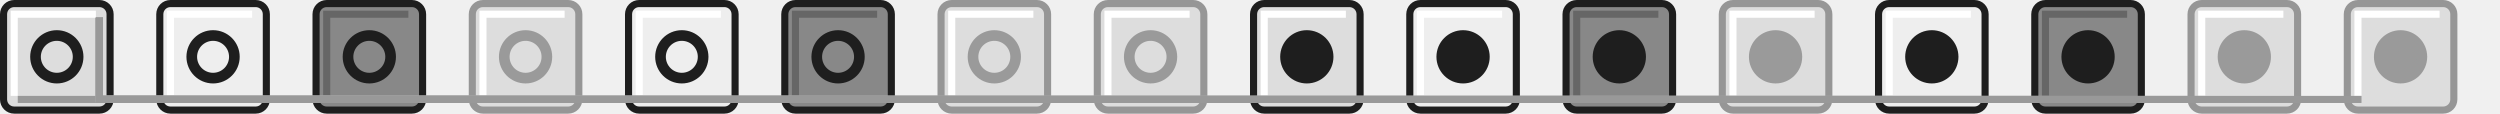
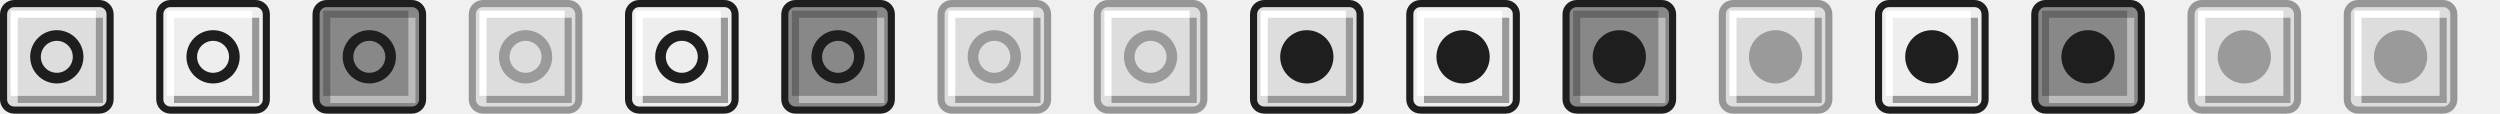
<svg xmlns="http://www.w3.org/2000/svg" width="352" height="16">
  <g id="active-center">
    <rect x="0.5" y=".5" width="15" height="15" rx="1.5" fill="#dddddd" stroke="#1e1e1e" />
    <path d="M2 13.5V2h11.5" stroke="#ffffff" fill="none" />
    <path d="M2.5 14H14V2.5" stroke="#999999" fill="none" />
    <circle cx="8" cy="8" r="3" stroke="#1e1e1e" fill="none" stroke-width="1.5" />
  </g>
  <g id="hover-center">
    <rect x="22.5" y=".5" width="15" height="15" rx="1.5" fill="#eeeeee" stroke="#1e1e1e" />
    <path d="M24 13.5V2h11.5" stroke="#ffffff" fill="none" />
-     <path d="M24.5 14H14V2.5" stroke="#999999" fill="none" />
+     <path d="M24.5 14H36V2.5" stroke="#999999" fill="none" />
    <circle cx="30" cy="8" r="3" stroke="#1e1e1e" fill="none" stroke-width="1.5" />
  </g>
  <g id="pressed-center">
    <rect x="44.5" y=".5" width="15" height="15" rx="1.5" fill="#888888" stroke="#1e1e1e" />
    <path d="M46 13.5V2h11.5" stroke="#666666" fill="none" />
-     <path d="M46.5 14H14V2.5" stroke="#bbbbbb" fill="none" />
+     <path d="M46.5 14H58V2.5" stroke="#bbbbbb" fill="none" />
    <circle cx="52" cy="8" r="3" stroke="#1e1e1e" fill="none" stroke-width="1.5" />
  </g>
  <g id="inactive-center">
    <rect x="66.5" y=".5" width="15" height="15" rx="1.5" fill="#dddddd" stroke="#969696" />
    <path d="M68 13.5V2h11.5" stroke="#ffffff" fill="none" />
-     <path d="M68.5 14H14V2.5" stroke="#999999" fill="none" />
+     <path d="M68.5 14H80V2.5" stroke="#999999" fill="none" />
    <circle cx="74" cy="8" r="3" stroke="#9a9a9a" fill="none" stroke-width="1.5" />
  </g>
  <g id="hover-inactive-center">
    <rect x="88.5" y=".5" width="15" height="15" rx="1.5" fill="#eeeeee" stroke="#1e1e1e" />
    <path d="M90 13.5V2h11.5" stroke="#ffffff" fill="none" />
-     <path d="M90.5 14H14V2.5" stroke="#999999" fill="none" />
+     <path d="M90.5 14H102V2.5" stroke="#999999" fill="none" />
    <circle cx="96" cy="8" r="3" stroke="#1e1e1e" fill="none" stroke-width="1.5" />
  </g>
  <g id="pressed-inactive-center">
    <rect x="110.5" y=".5" width="15" height="15" rx="1.5" fill="#888888" stroke="#1e1e1e" />
    <path d="M112 13.5V2h11.5" stroke="#666666" fill="none" />
-     <path d="M112.5 14H14V2.5" stroke="#bbbbbb" fill="none" />
+     <path d="M112.5 14H124V2.5" stroke="#bbbbbb" fill="none" />
    <circle cx="118" cy="8" r="3" stroke="#1e1e1e" fill="none" stroke-width="1.5" />
  </g>
  <g id="deactivated-center">
    <rect x="132.5" y=".5" width="15" height="15" rx="1.5" fill="#dddddd" stroke="#969696" />
    <path d="M134 13.5V2h11.5" stroke="#ffffff" fill="none" />
-     <path d="M134.5 14H14V2.5" stroke="#999999" fill="none" />
+     <path d="M134.5 14H146V2.5" stroke="#999999" fill="none" />
    <circle cx="140" cy="8" r="3" stroke="#9a9a9a" fill="none" stroke-width="1.5" />
  </g>
  <g id="deactivated-inactive-center">
    <rect x="154.5" y=".5" width="15" height="15" rx="1.5" fill="#dddddd" stroke="#969696" />
    <path d="M156 13.5V2h11.5" stroke="#ffffff" fill="none" />
-     <path d="M156.5 14H14V2.5" stroke="#999999" fill="none" />
+     <path d="M156.5 14H168V2.5" stroke="#999999" fill="none" />
    <circle cx="162" cy="8" r="3" stroke="#9a9a9a" fill="none" stroke-width="1.5" />
  </g>
  <g id="on-active-center">
    <rect x="176.5" y=".5" width="15" height="15" rx="1.5" fill="#dddddd" stroke="#1e1e1e" />
    <path d="M178 13.5V2h11.5" stroke="#ffffff" fill="none" />
-     <path d="M178.5 14H14V2.5" stroke="#999999" fill="none" />
+     <path d="M178.5 14H190V2.5" stroke="#999999" fill="none" />
    <circle cx="184" cy="8" r="3" stroke="#1e1e1e" fill="#1e1e1e" stroke-width="1.5" />
  </g>
  <g id="on-hover-center">
    <rect x="198.5" y=".5" width="15" height="15" rx="1.5" fill="#eeeeee" stroke="#1e1e1e" />
    <path d="M200 13.5V2h11.5" stroke="#ffffff" fill="none" />
-     <path d="M200.5 14H14V2.5" stroke="#999999" fill="none" />
+     <path d="M200.5 14H212V2.5" stroke="#999999" fill="none" />
    <circle cx="206" cy="8" r="3" stroke="#1e1e1e" fill="#1e1e1e" stroke-width="1.5" />
  </g>
  <g id="on-pressed-center">
    <rect x="220.5" y=".5" width="15" height="15" rx="1.5" fill="#888888" stroke="#1e1e1e" />
    <path d="M222 13.5V2h11.5" stroke="#666666" fill="none" />
-     <path d="M222.5 14H14V2.5" stroke="#bbbbbb" fill="none" />
+     <path d="M222.5 14H234V2.5" stroke="#bbbbbb" fill="none" />
    <circle cx="228" cy="8" r="3" stroke="#1e1e1e" fill="#1e1e1e" stroke-width="1.5" />
  </g>
  <g id="on-inactive-center">
    <rect x="242.5" y=".5" width="15" height="15" rx="1.5" fill="#dddddd" stroke="#969696" />
    <path d="M244 13.5V2h11.5" stroke="#ffffff" fill="none" />
-     <path d="M244.5 14H14V2.5" stroke="#999999" fill="none" />
+     <path d="M244.5 14H256V2.5" stroke="#999999" fill="none" />
    <circle cx="250" cy="8" r="3" stroke="#9a9a9a" fill="#9a9a9a" stroke-width="1.5" />
  </g>
  <g id="on-hover-inactive-center">
    <rect x="264.5" y=".5" width="15" height="15" rx="1.5" fill="#eeeeee" stroke="#1e1e1e" />
    <path d="M266 13.5V2h11.5" stroke="#ffffff" fill="none" />
-     <path d="M266.5 14H14V2.5" stroke="#999999" fill="none" />
+     <path d="M266.5 14H278V2.5" stroke="#999999" fill="none" />
    <circle cx="272" cy="8" r="3" stroke="#1e1e1e" fill="#1e1e1e" stroke-width="1.5" />
  </g>
  <g id="on-pressed-inactive-center">
    <rect x="286.5" y=".5" width="15" height="15" rx="1.5" fill="#888888" stroke="#1e1e1e" />
    <path d="M288 13.5V2h11.5" stroke="#666666" fill="none" />
-     <path d="M288.5 14H14V2.5" stroke="#bbbbbb" fill="none" />
+     <path d="M288.5 14H300V2.5" stroke="#bbbbbb" fill="none" />
    <circle cx="294" cy="8" r="3" stroke="#1e1e1e" fill="#1e1e1e" stroke-width="1.5" />
  </g>
  <g id="on-deactivated-center">
    <rect x="308.5" y=".5" width="15" height="15" rx="1.5" fill="#dddddd" stroke="#969696" />
    <path d="M310 13.5V2h11.5" stroke="#ffffff" fill="none" />
-     <path d="M310.5 14H14V2.5" stroke="#999999" fill="none" />
+     <path d="M310.5 14H322V2.5" stroke="#999999" fill="none" />
    <circle cx="316" cy="8" r="3" stroke="#9a9a9a" fill="#9a9a9a" stroke-width="1.5" />
  </g>
  <g id="on-deactivated-inactive-center">
    <rect x="330.5" y=".5" width="15" height="15" rx="1.5" fill="#dddddd" stroke="#969696" />
    <path d="M332 13.5V2h11.5" stroke="#ffffff" fill="none" />
-     <path d="M332.5 14H14V2.5" stroke="#999999" fill="none" />
+     <path d="M332.5 14H344V2.5" stroke="#999999" fill="none" />
    <circle cx="338" cy="8" r="3" stroke="#9a9a9a" fill="#9a9a9a" stroke-width="1.5" />
  </g>
</svg>
